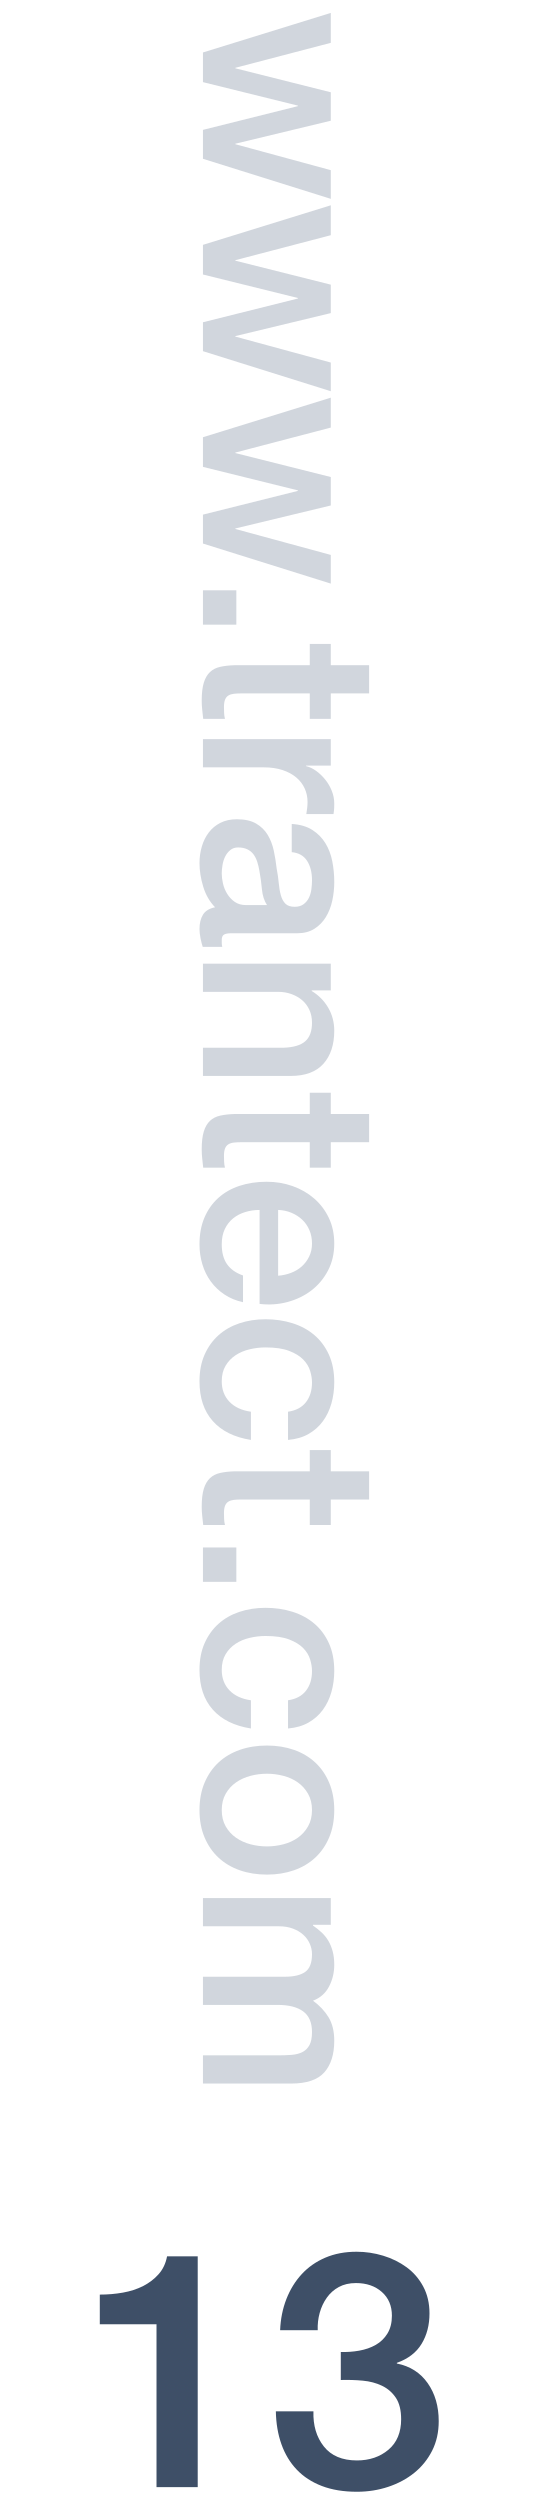
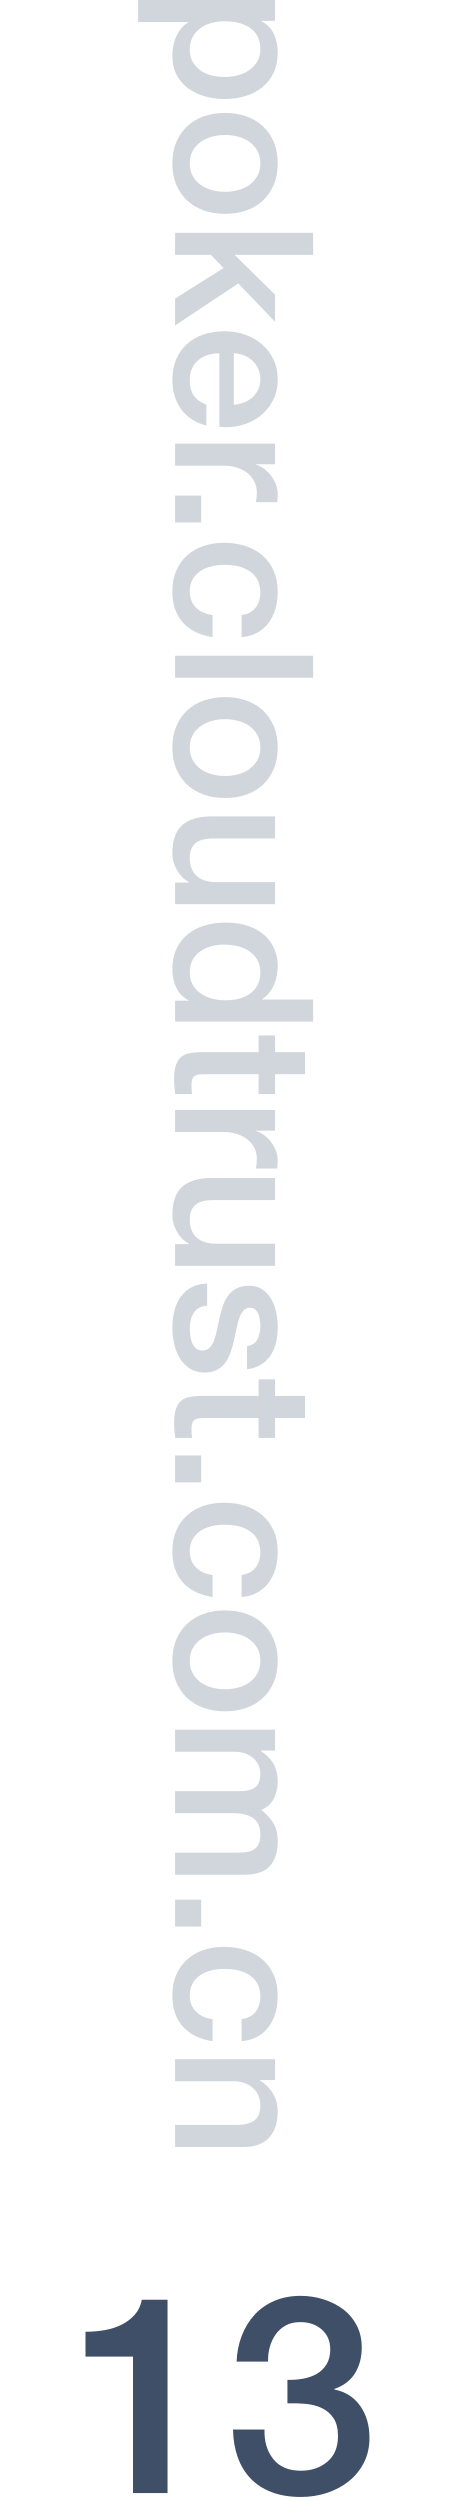
- <svg xmlns="http://www.w3.org/2000/svg" version="1.1" id="图层_1" x="0px" y="0px" width="65.2px" height="303.31px" viewBox="0 0 65.2 303.31" enable-background="new 0 0 65.2 303.31" xml:space="preserve">
-   <g display="none">
-     <path display="inline" fill="#3E4F67" d="M0.598,278.034c0.96,0,1.893-0.08,2.8-0.24c0.906-0.16,1.727-0.426,2.46-0.8   c0.733-0.373,1.36-0.853,1.88-1.44c0.52-0.586,0.86-1.307,1.02-2.16h3.72v28h-5v-19.76h-6.88V278.034z" />
-     <path display="inline" fill="#3E4F67" d="M31.839,272.834c2,0,3.633,0.46,4.899,1.38c1.267,0.92,2.253,2.094,2.96,3.52   c0.706,1.427,1.187,2.994,1.44,4.7c0.253,1.707,0.38,3.36,0.38,4.96s-0.127,3.254-0.38,4.96c-0.254,1.707-0.734,3.274-1.44,4.7   c-0.707,1.427-1.693,2.6-2.96,3.52s-2.899,1.38-4.899,1.38s-3.634-0.46-4.9-1.38s-2.254-2.093-2.96-3.52   c-0.707-1.426-1.187-2.993-1.44-4.7c-0.253-1.706-0.38-3.36-0.38-4.96s0.127-3.253,0.38-4.96c0.254-1.706,0.733-3.273,1.44-4.7   c0.706-1.426,1.693-2.6,2.96-3.52C28.205,273.294,29.839,272.834,31.839,272.834z M31.839,298.154c0.986,0,1.812-0.286,2.479-0.86   c0.666-0.573,1.193-1.346,1.58-2.32c0.387-0.973,0.66-2.113,0.82-3.42s0.24-2.693,0.24-4.16c0-1.466-0.08-2.846-0.24-4.14   c-0.16-1.293-0.434-2.433-0.82-3.42c-0.387-0.986-0.914-1.766-1.58-2.34c-0.667-0.573-1.493-0.86-2.479-0.86   c-1.014,0-1.848,0.287-2.5,0.86c-0.654,0.574-1.174,1.354-1.561,2.34c-0.387,0.987-0.66,2.127-0.819,3.42   c-0.16,1.294-0.24,2.674-0.24,4.14c0,1.467,0.08,2.854,0.24,4.16c0.159,1.307,0.433,2.447,0.819,3.42   c0.387,0.974,0.906,1.747,1.561,2.32C29.991,297.868,30.825,298.154,31.839,298.154z" />
-     <path display="inline" fill="#3E4F67" d="M54.078,272.834c2,0,3.633,0.46,4.9,1.38c1.266,0.92,2.253,2.094,2.96,3.52   c0.706,1.427,1.186,2.994,1.439,4.7c0.254,1.707,0.38,3.36,0.38,4.96s-0.126,3.254-0.38,4.96c-0.254,1.707-0.733,3.274-1.439,4.7   c-0.707,1.427-1.694,2.6-2.96,3.52c-1.268,0.92-2.9,1.38-4.9,1.38s-3.634-0.46-4.899-1.38c-1.268-0.92-2.254-2.093-2.961-3.52   c-0.706-1.426-1.187-2.993-1.439-4.7c-0.254-1.706-0.38-3.36-0.38-4.96s0.126-3.253,0.38-4.96c0.253-1.706,0.733-3.273,1.439-4.7   c0.707-1.426,1.693-2.6,2.961-3.52C50.444,273.294,52.078,272.834,54.078,272.834z M54.078,298.154c0.986,0,1.813-0.286,2.48-0.86   c0.666-0.573,1.192-1.346,1.58-2.32c0.386-0.973,0.659-2.113,0.819-3.42s0.24-2.693,0.24-4.16c0-1.466-0.08-2.846-0.24-4.14   c-0.16-1.293-0.434-2.433-0.819-3.42c-0.388-0.986-0.914-1.766-1.58-2.34c-0.667-0.573-1.494-0.86-2.48-0.86   c-1.014,0-1.847,0.287-2.5,0.86c-0.653,0.574-1.174,1.354-1.56,2.34c-0.387,0.987-0.66,2.127-0.82,3.42   c-0.16,1.294-0.24,2.674-0.24,4.14c0,1.467,0.08,2.854,0.24,4.16s0.434,2.447,0.82,3.42c0.386,0.974,0.906,1.747,1.56,2.32   C52.231,297.868,53.064,298.154,54.078,298.154z" />
-   </g>
-   <g>
-     <path fill="#D1D6DD" d="M40.133,1.566v3.63l-11.58,3.03v0.061l11.58,2.909v3.45l-11.58,2.79v0.061l11.58,3.149v3.48l-15.51-4.86   v-3.51l11.52-2.88v-0.061l-11.52-2.85v-3.6L40.133,1.566z" />
-     <path fill="#D1D6DD" d="M40.133,24.906v3.63l-11.58,3.03v0.061l11.58,2.909v3.45l-11.58,2.79v0.061l11.58,3.149v3.48l-15.51-4.86   v-3.51l11.52-2.88v-0.061l-11.52-2.85v-3.6L40.133,24.906z" />
-     <path fill="#D1D6DD" d="M40.133,48.246v3.63l-11.58,3.03v0.061l11.58,2.909v3.45l-11.58,2.79v0.061l11.58,3.149v3.48l-15.51-4.86   v-3.51l11.52-2.88v-0.061l-11.52-2.85v-3.6L40.133,48.246z" />
-     <path fill="#D1D6DD" d="M28.673,71.617v4.17h-4.05v-4.17H28.673z" />
-     <path fill="#D1D6DD" d="M40.133,78.127v2.58h4.65v3.42h-4.65v3.09h-2.55v-3.09h-8.28c-0.36,0-0.67,0.015-0.93,0.045   c-0.26,0.03-0.48,0.1-0.66,0.21c-0.18,0.109-0.315,0.274-0.405,0.495c-0.09,0.22-0.135,0.52-0.135,0.899   c0,0.24,0.005,0.48,0.015,0.721c0.01,0.239,0.045,0.479,0.105,0.72h-2.64c-0.04-0.38-0.08-0.75-0.12-1.11   c-0.04-0.359-0.06-0.73-0.06-1.109c0-0.9,0.085-1.626,0.255-2.176c0.17-0.55,0.42-0.979,0.75-1.29c0.33-0.31,0.745-0.52,1.245-0.63   c0.5-0.109,1.07-0.175,1.71-0.194h9.15v-2.58H40.133z" />
-     <path fill="#D1D6DD" d="M40.133,89.677v3.21h-3v0.061c0.42,0.1,0.83,0.295,1.23,0.585c0.399,0.289,0.765,0.64,1.095,1.05   c0.33,0.409,0.595,0.865,0.795,1.365c0.2,0.499,0.3,1.01,0.3,1.529c0,0.4-0.01,0.676-0.03,0.825c-0.02,0.15-0.04,0.305-0.06,0.465   h-3.3c0.04-0.239,0.075-0.484,0.105-0.734c0.03-0.251,0.045-0.495,0.045-0.735c0-0.58-0.115-1.125-0.345-1.635   c-0.23-0.51-0.57-0.955-1.02-1.335c-0.45-0.38-1.005-0.681-1.665-0.9c-0.66-0.22-1.42-0.33-2.28-0.33h-7.38v-3.42H40.133z" />
-     <path fill="#D1D6DD" d="M28.074,113.226c-0.42,0-0.72,0.055-0.9,0.165c-0.18,0.109-0.27,0.325-0.27,0.645c0,0.101,0,0.221,0,0.36   s0.02,0.3,0.06,0.48h-2.37c-0.04-0.12-0.085-0.275-0.135-0.466c-0.05-0.189-0.095-0.385-0.135-0.585s-0.07-0.4-0.09-0.6   c-0.02-0.2-0.03-0.37-0.03-0.51c0-0.7,0.14-1.28,0.42-1.74s0.77-0.761,1.47-0.9c-0.66-0.68-1.14-1.515-1.44-2.505   c-0.3-0.99-0.45-1.945-0.45-2.865c0-0.7,0.095-1.37,0.285-2.01c0.189-0.64,0.469-1.205,0.84-1.694   c0.37-0.491,0.84-0.881,1.41-1.171c0.57-0.29,1.234-0.435,1.995-0.435c0.96,0,1.74,0.175,2.34,0.525c0.6,0.35,1.069,0.81,1.41,1.38   c0.34,0.569,0.585,1.21,0.735,1.92c0.15,0.71,0.265,1.425,0.345,2.145c0.12,0.62,0.205,1.21,0.255,1.771   c0.05,0.56,0.135,1.055,0.255,1.484c0.12,0.431,0.305,0.771,0.555,1.021s0.625,0.375,1.125,0.375c0.44,0,0.8-0.105,1.08-0.315   c0.28-0.21,0.495-0.47,0.645-0.779c0.15-0.311,0.25-0.655,0.3-1.035s0.075-0.74,0.075-1.08c0-0.96-0.2-1.75-0.6-2.37   c-0.4-0.62-1.02-0.971-1.86-1.05v-3.42c1,0.06,1.83,0.3,2.49,0.72c0.66,0.42,1.19,0.955,1.59,1.605   c0.4,0.649,0.68,1.384,0.84,2.204c0.16,0.82,0.24,1.66,0.24,2.521c0,0.76-0.081,1.51-0.24,2.25c-0.16,0.739-0.42,1.404-0.78,1.995   c-0.36,0.59-0.825,1.064-1.395,1.425c-0.57,0.36-1.265,0.54-2.085,0.54H28.074z M32.393,109.807c-0.34-0.521-0.545-1.16-0.615-1.92   c-0.07-0.761-0.175-1.521-0.315-2.28c-0.06-0.36-0.145-0.71-0.255-1.05c-0.11-0.341-0.26-0.641-0.45-0.9s-0.44-0.465-0.75-0.614   c-0.31-0.15-0.685-0.226-1.125-0.226c-0.38,0-0.7,0.109-0.96,0.33c-0.26,0.22-0.465,0.484-0.615,0.795   c-0.15,0.31-0.255,0.649-0.315,1.021c-0.06,0.369-0.09,0.705-0.09,1.005c0,0.38,0.05,0.79,0.15,1.229   c0.1,0.439,0.27,0.855,0.51,1.245c0.24,0.39,0.545,0.715,0.915,0.976c0.37,0.259,0.825,0.39,1.365,0.39H32.393z" />
-     <path fill="#D1D6DD" d="M40.133,116.916v3.24h-2.28l-0.06,0.06c0.86,0.521,1.535,1.2,2.025,2.04c0.49,0.841,0.735,1.771,0.735,2.79   c0,1.7-0.44,3.04-1.32,4.021c-0.88,0.979-2.2,1.47-3.96,1.47h-10.65v-3.42h9.75c1.22-0.04,2.104-0.3,2.655-0.78   c0.55-0.479,0.825-1.229,0.825-2.25c0-0.58-0.105-1.1-0.315-1.56c-0.21-0.461-0.5-0.851-0.87-1.17   c-0.37-0.32-0.805-0.57-1.305-0.75c-0.5-0.181-1.031-0.271-1.59-0.271h-9.15v-3.42H40.133z" />
-     <path fill="#D1D6DD" d="M40.133,132.576v2.58h4.65v3.42h-4.65v3.09h-2.55v-3.09h-8.28c-0.36,0-0.67,0.015-0.93,0.045   c-0.26,0.03-0.48,0.1-0.66,0.21c-0.18,0.109-0.315,0.274-0.405,0.495c-0.09,0.22-0.135,0.52-0.135,0.899   c0,0.24,0.005,0.48,0.015,0.721c0.01,0.239,0.045,0.479,0.105,0.72h-2.64c-0.04-0.38-0.08-0.75-0.12-1.11   c-0.04-0.359-0.06-0.73-0.06-1.109c0-0.9,0.085-1.626,0.255-2.176c0.17-0.55,0.42-0.979,0.75-1.29c0.33-0.31,0.745-0.52,1.245-0.63   c0.5-0.109,1.07-0.175,1.71-0.194h9.15v-2.58H40.133z" />
-     <path fill="#D1D6DD" d="M31.493,146.796c-0.6,0-1.181,0.085-1.74,0.255c-0.56,0.17-1.05,0.425-1.47,0.766   c-0.42,0.34-0.755,0.77-1.005,1.29c-0.25,0.52-0.375,1.14-0.375,1.859c0,1,0.215,1.805,0.645,2.415s1.075,1.065,1.935,1.365v3.24   c-0.84-0.18-1.59-0.49-2.25-0.93c-0.66-0.44-1.215-0.971-1.665-1.591c-0.45-0.62-0.79-1.315-1.02-2.085   c-0.229-0.77-0.345-1.574-0.345-2.415c0-1.22,0.2-2.3,0.6-3.239c0.4-0.94,0.96-1.735,1.68-2.386c0.72-0.649,1.58-1.14,2.58-1.47   c1-0.33,2.1-0.495,3.3-0.495c1.1,0,2.145,0.175,3.135,0.525c0.99,0.35,1.86,0.85,2.61,1.5c0.75,0.649,1.345,1.435,1.785,2.354   c0.439,0.92,0.66,1.96,0.66,3.12c0,1.22-0.255,2.314-0.765,3.285c-0.51,0.97-1.185,1.774-2.025,2.415   c-0.84,0.64-1.805,1.104-2.895,1.395c-1.09,0.29-2.215,0.365-3.375,0.226V146.796z M33.743,154.776   c0.54-0.04,1.06-0.155,1.56-0.345c0.5-0.19,0.935-0.45,1.305-0.78s0.67-0.73,0.9-1.2s0.345-0.995,0.345-1.575   c0-0.6-0.105-1.145-0.315-1.635s-0.5-0.91-0.87-1.26c-0.37-0.351-0.805-0.63-1.305-0.84c-0.5-0.21-1.041-0.326-1.62-0.346V154.776z   " />
-     <path fill="#D1D6DD" d="M34.943,171.275c0.96-0.14,1.685-0.524,2.175-1.154c0.49-0.63,0.735-1.425,0.735-2.385   c0-0.44-0.075-0.911-0.225-1.41c-0.15-0.5-0.43-0.96-0.84-1.38c-0.41-0.421-0.98-0.771-1.71-1.051   c-0.73-0.28-1.685-0.42-2.865-0.42c-0.64,0-1.28,0.075-1.92,0.226c-0.64,0.149-1.21,0.39-1.71,0.72   c-0.5,0.33-0.905,0.755-1.215,1.275c-0.311,0.52-0.465,1.149-0.465,1.89c0,1,0.31,1.825,0.93,2.475   c0.62,0.65,1.49,1.055,2.61,1.215v3.421c-2.02-0.32-3.565-1.086-4.635-2.296c-1.07-1.21-1.605-2.814-1.605-4.814   c0-1.221,0.205-2.295,0.615-3.225c0.41-0.931,0.97-1.716,1.68-2.355c0.709-0.641,1.555-1.125,2.535-1.455   c0.979-0.33,2.04-0.495,3.18-0.495c1.16,0,2.25,0.16,3.27,0.48c1.02,0.319,1.905,0.8,2.655,1.439s1.339,1.436,1.77,2.386   c0.43,0.949,0.645,2.064,0.645,3.345c0,0.899-0.116,1.755-0.345,2.564c-0.23,0.811-0.575,1.53-1.035,2.16s-1.04,1.145-1.74,1.545   c-0.7,0.4-1.53,0.64-2.49,0.721V171.275z" />
-     <path fill="#D1D6DD" d="M40.133,175.926v2.58h4.65v3.42h-4.65v3.09h-2.55v-3.09h-8.28c-0.36,0-0.67,0.015-0.93,0.045   c-0.26,0.03-0.48,0.1-0.66,0.21c-0.18,0.109-0.315,0.274-0.405,0.495c-0.09,0.22-0.135,0.52-0.135,0.899   c0,0.24,0.005,0.48,0.015,0.721c0.01,0.239,0.045,0.479,0.105,0.72h-2.64c-0.04-0.38-0.08-0.75-0.12-1.11   c-0.04-0.359-0.06-0.73-0.06-1.109c0-0.9,0.085-1.626,0.255-2.176c0.17-0.55,0.42-0.979,0.75-1.29c0.33-0.31,0.745-0.52,1.245-0.63   c0.5-0.109,1.07-0.175,1.71-0.194h9.15v-2.58H40.133z" />
-     <path fill="#D1D6DD" d="M28.673,187.746v4.17h-4.05v-4.17H28.673z" />
-     <path fill="#D1D6DD" d="M34.943,206.285c0.96-0.14,1.685-0.524,2.175-1.154c0.49-0.63,0.735-1.425,0.735-2.385   c0-0.44-0.075-0.911-0.225-1.41c-0.15-0.5-0.43-0.96-0.84-1.38c-0.41-0.421-0.98-0.771-1.71-1.051   c-0.73-0.28-1.685-0.42-2.865-0.42c-0.64,0-1.28,0.075-1.92,0.226c-0.64,0.149-1.21,0.39-1.71,0.72   c-0.5,0.33-0.905,0.755-1.215,1.275c-0.311,0.52-0.465,1.149-0.465,1.89c0,1,0.31,1.825,0.93,2.475   c0.62,0.65,1.49,1.055,2.61,1.215v3.421c-2.02-0.32-3.565-1.086-4.635-2.296c-1.07-1.21-1.605-2.814-1.605-4.814   c0-1.221,0.205-2.295,0.615-3.225c0.41-0.931,0.97-1.716,1.68-2.355c0.709-0.641,1.555-1.125,2.535-1.455   c0.979-0.33,2.04-0.495,3.18-0.495c1.16,0,2.25,0.16,3.27,0.48c1.02,0.319,1.905,0.8,2.655,1.439s1.339,1.436,1.77,2.386   c0.43,0.949,0.645,2.064,0.645,3.345c0,0.899-0.116,1.755-0.345,2.564c-0.23,0.811-0.575,1.53-1.035,2.16s-1.04,1.145-1.74,1.545   c-0.7,0.4-1.53,0.64-2.49,0.721V206.285z" />
-     <path fill="#D1D6DD" d="M24.203,219.605c0-1.24,0.205-2.346,0.615-3.315s0.975-1.79,1.695-2.46c0.72-0.67,1.58-1.18,2.58-1.529   c1-0.351,2.1-0.525,3.3-0.525c1.18,0,2.27,0.175,3.27,0.525c1,0.35,1.86,0.859,2.58,1.529c0.72,0.67,1.285,1.49,1.695,2.46   c0.41,0.97,0.615,2.075,0.615,3.315c0,1.239-0.206,2.345-0.615,3.314c-0.41,0.971-0.975,1.79-1.695,2.46   c-0.72,0.67-1.58,1.181-2.58,1.53c-1,0.35-2.09,0.525-3.27,0.525c-1.2,0-2.3-0.176-3.3-0.525c-1-0.35-1.86-0.86-2.58-1.53   c-0.72-0.67-1.286-1.489-1.695-2.46C24.409,221.95,24.203,220.845,24.203,219.605z M26.903,219.605c0,0.76,0.16,1.42,0.48,1.979   s0.74,1.021,1.26,1.38c0.52,0.36,1.105,0.625,1.755,0.796c0.65,0.169,1.315,0.255,1.995,0.255c0.66,0,1.32-0.086,1.98-0.255   c0.66-0.171,1.245-0.436,1.755-0.796c0.51-0.359,0.925-0.82,1.245-1.38c0.32-0.56,0.48-1.22,0.48-1.979   c0-0.761-0.16-1.421-0.48-1.98c-0.32-0.56-0.735-1.02-1.245-1.38c-0.51-0.359-1.095-0.625-1.755-0.795s-1.32-0.255-1.98-0.255   c-0.68,0-1.345,0.085-1.995,0.255s-1.235,0.436-1.755,0.795c-0.521,0.36-0.94,0.82-1.26,1.38S26.903,218.845,26.903,219.605z" />
-     <path fill="#D1D6DD" d="M40.133,230.285v3.24h-2.16v0.09c0.379,0.26,0.73,0.54,1.05,0.84s0.59,0.635,0.81,1.005   c0.22,0.37,0.395,0.795,0.525,1.275c0.13,0.48,0.195,1.03,0.195,1.65c0,0.939-0.21,1.814-0.63,2.625   c-0.42,0.81-1.07,1.385-1.95,1.725c0.8,0.58,1.43,1.25,1.89,2.01c0.459,0.76,0.69,1.71,0.69,2.851c0,1.64-0.4,2.914-1.2,3.824   c-0.8,0.91-2.14,1.365-4.02,1.365h-10.71v-3.42h9.06c0.62,0,1.185-0.021,1.695-0.06c0.51-0.041,0.95-0.155,1.32-0.346   c0.37-0.189,0.655-0.475,0.855-0.854c0.2-0.38,0.3-0.9,0.3-1.561c0-1.16-0.36-2-1.08-2.52c-0.72-0.521-1.74-0.78-3.06-0.78h-9.09   v-3.42h9.96c1.08,0,1.895-0.195,2.445-0.585s0.825-1.105,0.825-2.145c0-0.44-0.09-0.865-0.27-1.275s-0.44-0.771-0.78-1.08   c-0.34-0.311-0.76-0.56-1.26-0.75s-1.07-0.285-1.71-0.285h-9.21v-3.42H40.133z" />
-   </g>
-   <g display="none">
-     <path display="inline" fill="#3E4F67" d="M33.044,270.157c2.208,0,4.011,0.508,5.409,1.524c1.4,1.016,2.489,2.312,3.269,3.887   c0.781,1.576,1.309,3.306,1.589,5.19c0.28,1.885,0.421,3.71,0.421,5.476s-0.14,3.593-0.421,5.476   c-0.28,1.885-0.809,3.615-1.589,5.19c-0.781,1.575-1.87,2.87-3.269,3.887c-1.397,1.016-3.2,1.524-5.409,1.524   c-2.209,0-4.013-0.508-5.411-1.524c-1.399-1.016-2.489-2.311-3.269-3.887c-0.78-1.575-1.31-3.305-1.59-5.19   c-0.28-1.884-0.419-3.71-0.419-5.476s0.14-3.592,0.419-5.476c0.28-1.884,0.81-3.614,1.59-5.19c0.78-1.575,1.87-2.87,3.269-3.887   C29.032,270.665,30.836,270.157,33.044,270.157z M33.044,298.114c1.089,0,2.001-0.316,2.737-0.949   c0.738-0.633,1.318-1.486,1.745-2.561c0.427-1.074,0.729-2.333,0.906-3.776s0.265-2.974,0.265-4.593   c0-1.619-0.088-3.143-0.265-4.571c-0.177-1.428-0.479-2.686-0.906-3.776c-0.427-1.089-1.007-1.95-1.745-2.584   c-0.735-0.633-1.648-0.949-2.737-0.949c-1.12,0-2.04,0.316-2.761,0.949c-0.722,0.633-1.296,1.494-1.723,2.584   c-0.427,1.09-0.729,2.348-0.905,3.776c-0.177,1.429-0.265,2.952-0.265,4.571c0,1.62,0.088,3.151,0.265,4.593   c0.176,1.443,0.478,2.702,0.905,3.776c0.426,1.075,1.001,1.928,1.723,2.561C31.004,297.798,31.925,298.114,33.044,298.114z" />
-   </g>
-   <g display="none">
-     <path display="inline" fill="#3E4F67" d="M5.141,278.27c0.96,0,1.893-0.08,2.8-0.24c0.906-0.16,1.727-0.426,2.46-0.8   c0.733-0.373,1.36-0.853,1.88-1.44c0.521-0.586,0.86-1.307,1.021-2.16h3.72v28h-5v-19.76h-6.88V278.27z" />
-     <path display="inline" fill="#3E4F67" d="M35.86,272.39h4.36l-11.479,29.92h-4.36L35.86,272.39z" />
-     <path display="inline" fill="#3E4F67" d="M60.019,301.63h-19.12c0.026-2.32,0.587-4.346,1.681-6.08   c1.093-1.733,2.586-3.24,4.479-4.52c0.906-0.666,1.854-1.313,2.84-1.94c0.986-0.626,1.894-1.3,2.721-2.02   c0.826-0.72,1.506-1.5,2.04-2.34c0.533-0.84,0.812-1.806,0.84-2.9c0-0.506-0.061-1.046-0.18-1.62c-0.12-0.573-0.354-1.106-0.7-1.6   c-0.347-0.493-0.827-0.906-1.44-1.24s-1.414-0.5-2.399-0.5c-0.907,0-1.66,0.18-2.261,0.54c-0.6,0.36-1.08,0.854-1.439,1.48   c-0.36,0.627-0.627,1.367-0.8,2.22c-0.174,0.854-0.274,1.774-0.301,2.76h-4.56c0-1.546,0.206-2.98,0.62-4.3   c0.413-1.32,1.033-2.46,1.859-3.42c0.827-0.96,1.834-1.713,3.021-2.26c1.187-0.546,2.566-0.82,4.14-0.82   c1.706,0,3.134,0.28,4.28,0.84c1.146,0.56,2.073,1.267,2.78,2.12c0.706,0.854,1.206,1.78,1.5,2.78c0.293,1,0.439,1.954,0.439,2.86   c0,1.12-0.174,2.134-0.52,3.04c-0.347,0.907-0.813,1.74-1.4,2.5c-0.587,0.76-1.254,1.46-2,2.1c-0.747,0.64-1.52,1.24-2.319,1.8   c-0.801,0.56-1.601,1.094-2.4,1.6c-0.8,0.507-1.54,1.014-2.22,1.52c-0.681,0.507-1.274,1.034-1.78,1.58   c-0.507,0.547-0.854,1.126-1.04,1.74h13.64V301.63z" />
-   </g>
-   <g display="none">
-     <path display="inline" fill="#3E4F67" d="M26.333,278.95c0.96,0,1.893-0.08,2.8-0.24c0.906-0.16,1.727-0.426,2.46-0.8   c0.733-0.373,1.36-0.853,1.88-1.44c0.521-0.586,0.86-1.307,1.021-2.16h3.72v28h-5v-19.76h-6.88V278.95z" />
-   </g>
-   <g display="none">
-     <path display="inline" fill="#3E4F67" d="M42.592,302.31h-19.12c0.026-2.32,0.587-4.346,1.681-6.08   c1.093-1.733,2.586-3.24,4.479-4.52c0.906-0.666,1.854-1.313,2.84-1.94c0.986-0.626,1.894-1.3,2.721-2.02   c0.826-0.72,1.506-1.5,2.04-2.34c0.533-0.84,0.812-1.806,0.84-2.9c0-0.506-0.061-1.046-0.18-1.62c-0.12-0.573-0.354-1.106-0.7-1.6   c-0.347-0.493-0.827-0.906-1.44-1.24s-1.414-0.5-2.399-0.5c-0.907,0-1.66,0.18-2.261,0.54c-0.6,0.36-1.08,0.854-1.439,1.48   c-0.36,0.627-0.627,1.367-0.8,2.22c-0.174,0.854-0.274,1.774-0.301,2.76h-4.56c0-1.546,0.206-2.98,0.62-4.3   c0.413-1.32,1.033-2.46,1.859-3.42c0.827-0.96,1.834-1.713,3.021-2.26c1.187-0.546,2.566-0.82,4.14-0.82   c1.706,0,3.134,0.28,4.28,0.84c1.146,0.56,2.073,1.267,2.78,2.12c0.706,0.854,1.206,1.78,1.5,2.78c0.293,1,0.439,1.954,0.439,2.86   c0,1.12-0.174,2.134-0.52,3.04c-0.347,0.907-0.813,1.74-1.4,2.5c-0.587,0.76-1.254,1.46-2,2.1c-0.747,0.64-1.52,1.24-2.319,1.8   c-0.801,0.56-1.601,1.094-2.4,1.6c-0.8,0.507-1.54,1.014-2.22,1.52c-0.681,0.507-1.274,1.034-1.78,1.58   c-0.507,0.547-0.854,1.126-1.04,1.74h13.64V302.31z" />
-   </g>
-   <g display="none">
-     <path display="inline" fill="#3E4F67" d="M31.052,285.35c0.746,0.027,1.493-0.026,2.24-0.16c0.746-0.133,1.413-0.366,2-0.7   c0.586-0.333,1.06-0.793,1.42-1.38c0.359-0.586,0.54-1.306,0.54-2.16c0-1.2-0.407-2.16-1.221-2.88   c-0.813-0.72-1.859-1.08-3.14-1.08c-0.8,0-1.494,0.16-2.08,0.48c-0.587,0.32-1.073,0.753-1.46,1.3   c-0.387,0.547-0.674,1.16-0.86,1.84c-0.187,0.68-0.267,1.38-0.239,2.1h-4.561c0.054-1.36,0.307-2.62,0.76-3.78   c0.453-1.16,1.073-2.167,1.86-3.02c0.786-0.854,1.74-1.52,2.86-2s2.386-0.72,3.8-0.72c1.093,0,2.166,0.16,3.22,0.48   c1.054,0.32,2,0.787,2.84,1.4c0.841,0.614,1.514,1.394,2.021,2.34c0.506,0.947,0.76,2.034,0.76,3.26c0,1.414-0.32,2.647-0.96,3.7   c-0.64,1.054-1.64,1.82-3,2.3v0.08c1.6,0.32,2.847,1.114,3.74,2.38c0.893,1.267,1.34,2.807,1.34,4.62c0,1.334-0.267,2.527-0.8,3.58   c-0.534,1.054-1.254,1.947-2.16,2.68c-0.907,0.734-1.96,1.3-3.16,1.7s-2.467,0.6-3.8,0.6c-1.627,0-3.047-0.234-4.26-0.7   c-1.214-0.466-2.228-1.126-3.04-1.98c-0.814-0.853-1.434-1.88-1.86-3.08c-0.427-1.2-0.653-2.533-0.68-4h4.56   c-0.054,1.707,0.366,3.127,1.26,4.26c0.894,1.134,2.233,1.7,4.021,1.7c1.52,0,2.793-0.433,3.82-1.3c1.025-0.866,1.54-2.1,1.54-3.7   c0-1.093-0.214-1.96-0.641-2.6c-0.427-0.64-0.986-1.126-1.68-1.46c-0.694-0.333-1.474-0.54-2.34-0.62   c-0.867-0.08-1.754-0.106-2.66-0.08V285.35z" />
-   </g>
-   <g display="none">
-     <path display="inline" fill="#3E4F67" d="M26.38,273.75h14.48v4.08H29.78l-1.44,7.12l0.08,0.08c0.613-0.693,1.394-1.22,2.34-1.58   c0.946-0.36,1.887-0.54,2.82-0.54c1.386,0,2.626,0.233,3.72,0.7c1.094,0.467,2.014,1.12,2.76,1.96c0.747,0.84,1.313,1.834,1.7,2.98   c0.387,1.147,0.58,2.387,0.58,3.72c0,1.12-0.18,2.274-0.54,3.46c-0.359,1.187-0.934,2.267-1.72,3.24   c-0.787,0.974-1.794,1.773-3.021,2.4c-1.227,0.626-2.693,0.94-4.399,0.94c-1.36,0-2.62-0.18-3.78-0.54s-2.18-0.9-3.06-1.62   c-0.88-0.72-1.58-1.606-2.101-2.66c-0.52-1.053-0.807-2.287-0.859-3.7h4.56c0.133,1.52,0.653,2.687,1.56,3.5   c0.906,0.813,2.106,1.22,3.601,1.22c0.96,0,1.773-0.16,2.439-0.48c0.667-0.32,1.207-0.76,1.62-1.32s0.707-1.213,0.88-1.96   c0.174-0.746,0.261-1.546,0.261-2.4c0-0.773-0.107-1.513-0.32-2.22c-0.214-0.706-0.534-1.326-0.96-1.86   c-0.427-0.533-0.98-0.96-1.66-1.28c-0.68-0.32-1.474-0.48-2.38-0.48c-0.96,0-1.86,0.18-2.7,0.54c-0.84,0.36-1.446,1.034-1.819,2.02   H23.38L26.38,273.75z" />
-   </g>
-   <g display="none">
-     <path display="inline" fill="#3E4F67" d="M32.667,302.31c-1.414,0-2.727-0.2-3.94-0.6s-2.26-0.98-3.14-1.74   c-0.88-0.76-1.567-1.687-2.06-2.78c-0.494-1.093-0.74-2.32-0.74-3.68c0-1.76,0.46-3.24,1.38-4.44c0.92-1.2,2.166-2,3.74-2.4v-0.08   c-1.28-0.48-2.261-1.22-2.94-2.22s-1.02-2.18-1.02-3.54c0-2.4,0.753-4.273,2.26-5.62c1.506-1.346,3.66-2.02,6.46-2.02   s4.953,0.674,6.46,2.02c1.506,1.347,2.26,3.22,2.26,5.62c0,1.36-0.34,2.54-1.02,3.54c-0.681,1-1.66,1.74-2.94,2.22v0.08   c1.573,0.4,2.82,1.2,3.74,2.4c0.92,1.2,1.38,2.68,1.38,4.44c0,1.36-0.247,2.587-0.74,3.68c-0.493,1.094-1.18,2.02-2.06,2.78   c-0.88,0.76-1.927,1.34-3.141,1.74C35.393,302.11,34.08,302.31,32.667,302.31z M32.667,298.71c1.52,0,2.786-0.453,3.8-1.36   c1.014-0.906,1.521-2.187,1.521-3.84c0-1.546-0.507-2.753-1.521-3.62c-1.014-0.866-2.28-1.3-3.8-1.3c-1.521,0-2.787,0.434-3.8,1.3   c-1.014,0.867-1.521,2.074-1.521,3.62c0,1.654,0.507,2.934,1.521,3.84C29.88,298.257,31.146,298.71,32.667,298.71z M32.667,276.79   c-1.227,0-2.267,0.367-3.12,1.1s-1.28,1.793-1.28,3.18c0,1.334,0.413,2.354,1.24,3.06c0.826,0.707,1.88,1.06,3.16,1.06   s2.333-0.353,3.16-1.06c0.826-0.706,1.239-1.726,1.239-3.06c0-1.386-0.427-2.446-1.279-3.18   C34.933,277.157,33.893,276.79,32.667,276.79z" />
-   </g>
-   <g>
-     <path fill="#3E4F67" d="M12.107,278.39c0.96,0,1.893-0.08,2.8-0.24c0.906-0.16,1.727-0.426,2.46-0.8   c0.733-0.373,1.36-0.853,1.88-1.44c0.521-0.586,0.86-1.307,1.021-2.16h3.72v28h-5v-19.76h-6.88V278.39z" />
-     <path fill="#3E4F67" d="M41.347,285.35c0.746,0.027,1.493-0.026,2.24-0.16c0.746-0.133,1.413-0.366,2-0.7   c0.586-0.333,1.06-0.793,1.42-1.38c0.359-0.586,0.54-1.306,0.54-2.16c0-1.2-0.407-2.16-1.221-2.88   c-0.813-0.72-1.859-1.08-3.14-1.08c-0.8,0-1.494,0.16-2.08,0.48c-0.587,0.32-1.073,0.753-1.46,1.3   c-0.387,0.547-0.674,1.16-0.86,1.84c-0.187,0.68-0.267,1.38-0.239,2.1h-4.561c0.054-1.36,0.307-2.62,0.76-3.78   c0.453-1.16,1.073-2.167,1.86-3.02c0.786-0.854,1.74-1.52,2.86-2s2.386-0.72,3.8-0.72c1.093,0,2.166,0.16,3.22,0.48   c1.054,0.32,2,0.787,2.84,1.4c0.841,0.614,1.514,1.394,2.021,2.34c0.506,0.947,0.76,2.034,0.76,3.26c0,1.414-0.32,2.647-0.96,3.7   c-0.64,1.054-1.64,1.82-3,2.3v0.08c1.6,0.32,2.847,1.114,3.74,2.38c0.893,1.267,1.34,2.807,1.34,4.62c0,1.334-0.267,2.527-0.8,3.58   c-0.534,1.054-1.254,1.947-2.16,2.68c-0.907,0.734-1.96,1.3-3.16,1.7s-2.467,0.6-3.8,0.6c-1.627,0-3.047-0.234-4.26-0.7   c-1.214-0.466-2.228-1.126-3.04-1.98c-0.814-0.853-1.434-1.88-1.86-3.08c-0.427-1.2-0.653-2.533-0.68-4h4.56   c-0.054,1.707,0.366,3.127,1.26,4.26c0.894,1.134,2.233,1.7,4.021,1.7c1.52,0,2.793-0.433,3.82-1.3c1.025-0.866,1.54-2.1,1.54-3.7   c0-1.093-0.214-1.96-0.641-2.6c-0.427-0.64-0.986-1.126-1.68-1.46c-0.694-0.333-1.474-0.54-2.34-0.62   c-0.867-0.08-1.754-0.106-2.66-0.08V285.35z" />
+ <svg xmlns="http://www.w3.org/2000/svg" width="65px" height="362px" viewBox="0 0 65 362" version="1.1" style="background: #FFFFFF;">
+   <defs />
+   <g id="Page-1" stroke="none" stroke-width="1" fill="none" fill-rule="evenodd">
+     <g id="Artboard-Copy-2">
+       <path d="M-122.772,148.288 L-119.748,148.288 L-119.748,150.248 L-119.692,150.248 C-119.244,149.408 -118.619,148.806 -117.816,148.442 C-117.013,148.078 -116.145,147.896 -115.212,147.896 C-114.073,147.896 -113.079,148.097 -112.23,148.498 C-111.381,148.899 -110.676,149.45 -110.116,150.15 C-109.556,150.85 -109.136,151.667 -108.856,152.6 C-108.576,153.533 -108.436,154.532 -108.436,155.596 C-108.436,156.567 -108.562,157.509 -108.814,158.424 C-109.066,159.339 -109.449,160.146 -109.962,160.846 C-110.475,161.546 -111.124,162.106 -111.908,162.526 C-112.692,162.946 -113.616,163.156 -114.68,163.156 C-115.147,163.156 -115.613,163.114 -116.08,163.03 C-116.547,162.946 -116.995,162.811 -117.424,162.624 C-117.853,162.437 -118.25,162.199 -118.614,161.91 C-118.978,161.621 -119.281,161.28 -119.524,160.888 L-119.58,160.888 L-119.58,168.112 L-122.772,168.112 L-122.772,148.288 Z M-111.628,155.54 C-111.628,154.887 -111.712,154.252 -111.88,153.636 C-112.048,153.02 -112.3,152.474 -112.636,151.998 C-112.972,151.522 -113.392,151.139 -113.896,150.85 C-114.4,150.561 -114.979,150.416 -115.632,150.416 C-116.976,150.416 -117.989,150.883 -118.67,151.816 C-119.351,152.749 -119.692,153.991 -119.692,155.54 C-119.692,156.268 -119.603,156.945 -119.426,157.57 C-119.249,158.195 -118.983,158.732 -118.628,159.18 C-118.273,159.628 -117.849,159.983 -117.354,160.244 C-116.859,160.505 -116.285,160.636 -115.632,160.636 C-114.904,160.636 -114.288,160.487 -113.784,160.188 C-113.28,159.889 -112.865,159.502 -112.538,159.026 C-112.211,158.55 -111.978,158.009 -111.838,157.402 C-111.698,156.795 -111.628,156.175 -111.628,155.54 Z M-99.112,163.156 C-100.269,163.156 -101.301,162.965 -102.206,162.582 C-103.111,162.199 -103.877,161.672 -104.502,161 C-105.127,160.328 -105.603,159.525 -105.93,158.592 C-106.257,157.659 -106.42,156.632 -106.42,155.512 C-106.42,154.411 -106.257,153.393 -105.93,152.46 C-105.603,151.527 -105.127,150.724 -104.502,150.052 C-103.877,149.38 -103.111,148.853 -102.206,148.47 C-101.301,148.087 -100.269,147.896 -99.112,147.896 C-97.955,147.896 -96.923,148.087 -96.018,148.47 C-95.113,148.853 -94.347,149.38 -93.722,150.052 C-93.097,150.724 -92.621,151.527 -92.294,152.46 C-91.967,153.393 -91.804,154.411 -91.804,155.512 C-91.804,156.632 -91.967,157.659 -92.294,158.592 C-92.621,159.525 -93.097,160.328 -93.722,161 C-94.347,161.672 -95.113,162.199 -96.018,162.582 C-96.923,162.965 -97.955,163.156 -99.112,163.156 Z M-99.112,160.636 C-98.403,160.636 -97.787,160.487 -97.264,160.188 C-96.741,159.889 -96.312,159.497 -95.976,159.012 C-95.64,158.527 -95.393,157.981 -95.234,157.374 C-95.075,156.767 -94.996,156.147 -94.996,155.512 C-94.996,154.896 -95.075,154.28 -95.234,153.664 C-95.393,153.048 -95.64,152.502 -95.976,152.026 C-96.312,151.55 -96.741,151.163 -97.264,150.864 C-97.787,150.565 -98.403,150.416 -99.112,150.416 C-99.821,150.416 -100.437,150.565 -100.96,150.864 C-101.483,151.163 -101.912,151.55 -102.248,152.026 C-102.584,152.502 -102.831,153.048 -102.99,153.664 C-103.149,154.28 -103.228,154.896 -103.228,155.512 C-103.228,156.147 -103.149,156.767 -102.99,157.374 C-102.831,157.981 -102.584,158.527 -102.248,159.012 C-101.912,159.497 -101.483,159.889 -100.96,160.188 C-100.437,160.487 -99.821,160.636 -99.112,160.636 Z M-89.06,142.772 L-85.868,142.772 L-85.868,154.14 L-80.1,148.288 L-76.18,148.288 L-81.724,153.608 L-75.648,162.764 L-79.54,162.764 L-83.964,155.736 L-85.868,157.584 L-85.868,162.764 L-89.06,162.764 L-89.06,142.772 Z M-64.168,154.252 C-64.205,153.748 -64.313,153.263 -64.49,152.796 C-64.667,152.329 -64.91,151.923 -65.218,151.578 C-65.526,151.233 -65.899,150.953 -66.338,150.738 C-66.777,150.523 -67.267,150.416 -67.808,150.416 C-68.368,150.416 -68.877,150.514 -69.334,150.71 C-69.791,150.906 -70.183,151.177 -70.51,151.522 C-70.837,151.867 -71.098,152.273 -71.294,152.74 C-71.49,153.207 -71.597,153.711 -71.616,154.252 L-64.168,154.252 Z M-71.616,156.352 C-71.616,156.912 -71.537,157.453 -71.378,157.976 C-71.219,158.499 -70.981,158.956 -70.664,159.348 C-70.347,159.74 -69.945,160.053 -69.46,160.286 C-68.975,160.519 -68.396,160.636 -67.724,160.636 C-66.791,160.636 -66.039,160.435 -65.47,160.034 C-64.901,159.633 -64.476,159.031 -64.196,158.228 L-61.172,158.228 C-61.34,159.012 -61.629,159.712 -62.04,160.328 C-62.451,160.944 -62.945,161.462 -63.524,161.882 C-64.103,162.302 -64.751,162.619 -65.47,162.834 C-66.189,163.049 -66.94,163.156 -67.724,163.156 C-68.863,163.156 -69.871,162.969 -70.748,162.596 C-71.625,162.223 -72.367,161.7 -72.974,161.028 C-73.581,160.356 -74.038,159.553 -74.346,158.62 C-74.654,157.687 -74.808,156.66 -74.808,155.54 C-74.808,154.513 -74.645,153.538 -74.318,152.614 C-73.991,151.69 -73.525,150.878 -72.918,150.178 C-72.311,149.478 -71.579,148.923 -70.72,148.512 C-69.861,148.101 -68.891,147.896 -67.808,147.896 C-66.669,147.896 -65.647,148.134 -64.742,148.61 C-63.837,149.086 -63.085,149.716 -62.488,150.5 C-61.891,151.284 -61.457,152.185 -61.186,153.202 C-60.915,154.219 -60.845,155.269 -60.976,156.352 L-71.616,156.352 Z M-58.54,148.288 L-55.544,148.288 L-55.544,151.088 L-55.488,151.088 C-55.395,150.696 -55.213,150.313 -54.942,149.94 C-54.671,149.567 -54.345,149.226 -53.962,148.918 C-53.579,148.61 -53.155,148.363 -52.688,148.176 C-52.221,147.989 -51.745,147.896 -51.26,147.896 C-50.887,147.896 -50.63,147.905 -50.49,147.924 C-50.35,147.943 -50.205,147.961 -50.056,147.98 L-50.056,151.06 C-50.28,151.023 -50.509,150.99 -50.742,150.962 C-50.975,150.934 -51.204,150.92 -51.428,150.92 C-51.969,150.92 -52.478,151.027 -52.954,151.242 C-53.43,151.457 -53.845,151.774 -54.2,152.194 C-54.555,152.614 -54.835,153.132 -55.04,153.748 C-55.245,154.364 -55.348,155.073 -55.348,155.876 L-55.348,162.764 L-58.54,162.764 L-58.54,148.288 Z M-51.008,158.984 L-47.116,158.984 L-47.116,162.764 L-51.008,162.764 L-51.008,158.984 Z M-33.704,153.132 C-33.835,152.236 -34.194,151.559 -34.782,151.102 C-35.37,150.645 -36.112,150.416 -37.008,150.416 C-37.419,150.416 -37.857,150.486 -38.324,150.626 C-38.791,150.766 -39.22,151.027 -39.612,151.41 C-40.004,151.793 -40.331,152.325 -40.592,153.006 C-40.853,153.687 -40.984,154.579 -40.984,155.68 C-40.984,156.277 -40.914,156.875 -40.774,157.472 C-40.634,158.069 -40.41,158.601 -40.102,159.068 C-39.794,159.535 -39.397,159.913 -38.912,160.202 C-38.427,160.491 -37.839,160.636 -37.148,160.636 C-36.215,160.636 -35.445,160.347 -34.838,159.768 C-34.231,159.189 -33.853,158.377 -33.704,157.332 L-30.512,157.332 C-30.811,159.217 -31.525,160.659 -32.654,161.658 C-33.783,162.657 -35.281,163.156 -37.148,163.156 C-38.287,163.156 -39.29,162.965 -40.158,162.582 C-41.026,162.199 -41.759,161.677 -42.356,161.014 C-42.953,160.351 -43.406,159.563 -43.714,158.648 C-44.022,157.733 -44.176,156.744 -44.176,155.68 C-44.176,154.597 -44.027,153.58 -43.728,152.628 C-43.429,151.676 -42.981,150.85 -42.384,150.15 C-41.787,149.45 -41.045,148.899 -40.158,148.498 C-39.271,148.097 -38.231,147.896 -37.036,147.896 C-36.196,147.896 -35.398,148.003 -34.642,148.218 C-33.886,148.433 -33.214,148.755 -32.626,149.184 C-32.038,149.613 -31.557,150.155 -31.184,150.808 C-30.811,151.461 -30.587,152.236 -30.512,153.132 L-33.704,153.132 Z M-27.824,142.772 L-24.632,142.772 L-24.632,162.764 L-27.824,162.764 L-27.824,142.772 Z M-14.524,163.156 C-15.681,163.156 -16.713,162.965 -17.618,162.582 C-18.523,162.199 -19.289,161.672 -19.914,161 C-20.539,160.328 -21.015,159.525 -21.342,158.592 C-21.669,157.659 -21.832,156.632 -21.832,155.512 C-21.832,154.411 -21.669,153.393 -21.342,152.46 C-21.015,151.527 -20.539,150.724 -19.914,150.052 C-19.289,149.38 -18.523,148.853 -17.618,148.47 C-16.713,148.087 -15.681,147.896 -14.524,147.896 C-13.367,147.896 -12.335,148.087 -11.43,148.47 C-10.525,148.853 -9.759,149.38 -9.134,150.052 C-8.509,150.724 -8.033,151.527 -7.706,152.46 C-7.379,153.393 -7.216,154.411 -7.216,155.512 C-7.216,156.632 -7.379,157.659 -7.706,158.592 C-8.033,159.525 -8.509,160.328 -9.134,161 C-9.759,161.672 -10.525,162.199 -11.43,162.582 C-12.335,162.965 -13.367,163.156 -14.524,163.156 Z M-14.524,160.636 C-13.815,160.636 -13.199,160.487 -12.676,160.188 C-12.153,159.889 -11.724,159.497 -11.388,159.012 C-11.052,158.527 -10.805,157.981 -10.646,157.374 C-10.487,156.767 -10.408,156.147 -10.408,155.512 C-10.408,154.896 -10.487,154.28 -10.646,153.664 C-10.805,153.048 -11.052,152.502 -11.388,152.026 C-11.724,151.55 -12.153,151.163 -12.676,150.864 C-13.199,150.565 -13.815,150.416 -14.524,150.416 C-15.233,150.416 -15.849,150.565 -16.372,150.864 C-16.895,151.163 -17.324,151.55 -17.66,152.026 C-17.996,152.502 -18.243,153.048 -18.402,153.664 C-18.561,154.28 -18.64,154.896 -18.64,155.512 C-18.64,156.147 -18.561,156.767 -18.402,157.374 C-18.243,157.981 -17.996,158.527 -17.66,159.012 C-17.324,159.497 -16.895,159.889 -16.372,160.188 C-15.849,160.487 -15.233,160.636 -14.524,160.636 Z M8.156,162.764 L5.02,162.764 L5.02,160.748 L4.964,160.748 C4.572,161.476 3.989,162.059 3.214,162.498 C2.439,162.937 1.651,163.156 0.848,163.156 C-1.056,163.156 -2.433,162.685 -3.282,161.742 C-4.131,160.799 -4.556,159.376 -4.556,157.472 L-4.556,148.288 L-1.364,148.288 L-1.364,157.164 C-1.364,158.433 -1.121,159.329 -0.636,159.852 C-0.151,160.375 0.531,160.636 1.408,160.636 C2.08,160.636 2.64,160.533 3.088,160.328 C3.536,160.123 3.9,159.847 4.18,159.502 C4.46,159.157 4.661,158.741 4.782,158.256 C4.903,157.771 4.964,157.248 4.964,156.688 L4.964,148.288 L8.156,148.288 L8.156,162.764 Z M25.152,162.764 L22.128,162.764 L22.128,160.804 L22.072,160.804 C21.643,161.644 21.017,162.246 20.196,162.61 C19.375,162.974 18.507,163.156 17.592,163.156 C16.453,163.156 15.459,162.955 14.61,162.554 C13.761,162.153 13.056,161.607 12.496,160.916 C11.936,160.225 11.516,159.409 11.236,158.466 C10.956,157.523 10.816,156.511 10.816,155.428 C10.816,154.121 10.993,152.992 11.348,152.04 C11.703,151.088 12.174,150.304 12.762,149.688 C13.35,149.072 14.022,148.619 14.778,148.33 C15.534,148.041 16.304,147.896 17.088,147.896 C17.536,147.896 17.993,147.938 18.46,148.022 C18.927,148.106 19.375,148.241 19.804,148.428 C20.233,148.615 20.63,148.853 20.994,149.142 C21.358,149.431 21.661,149.772 21.904,150.164 L21.96,150.164 L21.96,142.772 L25.152,142.772 L25.152,162.764 Z M14.008,155.68 C14.008,156.296 14.087,156.903 14.246,157.5 C14.405,158.097 14.647,158.629 14.974,159.096 C15.301,159.563 15.716,159.936 16.22,160.216 C16.724,160.496 17.321,160.636 18.012,160.636 C18.721,160.636 19.333,160.487 19.846,160.188 C20.359,159.889 20.779,159.497 21.106,159.012 C21.433,158.527 21.675,157.981 21.834,157.374 C21.993,156.767 22.072,156.147 22.072,155.512 C22.072,153.907 21.713,152.656 20.994,151.76 C20.275,150.864 19.3,150.416 18.068,150.416 C17.321,150.416 16.691,150.57 16.178,150.878 C15.665,151.186 15.245,151.587 14.918,152.082 C14.591,152.577 14.358,153.137 14.218,153.762 C14.078,154.387 14.008,155.027 14.008,155.68 Z M27.168,148.288 L29.576,148.288 L29.576,143.948 L32.768,143.948 L32.768,148.288 L35.652,148.288 L35.652,150.668 L32.768,150.668 L32.768,158.396 C32.768,158.732 32.782,159.021 32.81,159.264 C32.838,159.507 32.903,159.712 33.006,159.88 C33.109,160.048 33.263,160.174 33.468,160.258 C33.673,160.342 33.953,160.384 34.308,160.384 C34.532,160.384 34.756,160.379 34.98,160.37 C35.204,160.361 35.428,160.328 35.652,160.272 L35.652,162.736 C35.297,162.773 34.952,162.811 34.616,162.848 C34.28,162.885 33.935,162.904 33.58,162.904 C32.74,162.904 32.063,162.825 31.55,162.666 C31.037,162.507 30.635,162.274 30.346,161.966 C30.057,161.658 29.861,161.271 29.758,160.804 C29.655,160.337 29.595,159.805 29.576,159.208 L29.576,150.668 L27.168,150.668 L27.168,148.288 Z M37.948,148.288 L40.944,148.288 L40.944,151.088 L41,151.088 C41.093,150.696 41.275,150.313 41.546,149.94 C41.817,149.567 42.143,149.226 42.526,148.918 C42.909,148.61 43.333,148.363 43.8,148.176 C44.267,147.989 44.743,147.896 45.228,147.896 C45.601,147.896 45.858,147.905 45.998,147.924 C46.138,147.943 46.283,147.961 46.432,147.98 L46.432,151.06 C46.208,151.023 45.979,150.99 45.746,150.962 C45.513,150.934 45.284,150.92 45.06,150.92 C44.519,150.92 44.01,151.027 43.534,151.242 C43.058,151.457 42.643,151.774 42.288,152.194 C41.933,152.614 41.653,153.132 41.448,153.748 C41.243,154.364 41.14,155.073 41.14,155.876 L41.14,162.764 L37.948,162.764 L37.948,148.288 Z M60.516,162.764 L57.38,162.764 L57.38,160.748 L57.324,160.748 C56.932,161.476 56.349,162.059 55.574,162.498 C54.799,162.937 54.011,163.156 53.208,163.156 C51.304,163.156 49.927,162.685 49.078,161.742 C48.229,160.799 47.804,159.376 47.804,157.472 L47.804,148.288 L50.996,148.288 L50.996,157.164 C50.996,158.433 51.239,159.329 51.724,159.852 C52.209,160.375 52.891,160.636 53.768,160.636 C54.44,160.636 55,160.533 55.448,160.328 C55.896,160.123 56.26,159.847 56.54,159.502 C56.82,159.157 57.021,158.741 57.142,158.256 C57.263,157.771 57.324,157.248 57.324,156.688 L57.324,148.288 L60.516,148.288 L60.516,162.764 Z M66.284,158.116 C66.377,159.049 66.732,159.703 67.348,160.076 C67.964,160.449 68.701,160.636 69.56,160.636 C69.859,160.636 70.199,160.613 70.582,160.566 C70.965,160.519 71.324,160.431 71.66,160.3 C71.996,160.169 72.271,159.978 72.486,159.726 C72.701,159.474 72.799,159.143 72.78,158.732 C72.761,158.321 72.612,157.985 72.332,157.724 C72.052,157.463 71.693,157.253 71.254,157.094 C70.815,156.935 70.316,156.8 69.756,156.688 C69.196,156.576 68.627,156.455 68.048,156.324 C67.451,156.193 66.877,156.035 66.326,155.848 C65.775,155.661 65.281,155.409 64.842,155.092 C64.403,154.775 64.053,154.369 63.792,153.874 C63.531,153.379 63.4,152.768 63.4,152.04 C63.4,151.256 63.591,150.598 63.974,150.066 C64.357,149.534 64.842,149.105 65.43,148.778 C66.018,148.451 66.671,148.223 67.39,148.092 C68.109,147.961 68.795,147.896 69.448,147.896 C70.195,147.896 70.909,147.975 71.59,148.134 C72.271,148.293 72.887,148.549 73.438,148.904 C73.989,149.259 74.446,149.721 74.81,150.29 C75.174,150.859 75.403,151.545 75.496,152.348 L72.164,152.348 C72.015,151.583 71.665,151.069 71.114,150.808 C70.563,150.547 69.933,150.416 69.224,150.416 C69,150.416 68.734,150.435 68.426,150.472 C68.118,150.509 67.829,150.579 67.558,150.682 C67.287,150.785 67.059,150.934 66.872,151.13 C66.685,151.326 66.592,151.583 66.592,151.9 C66.592,152.292 66.727,152.609 66.998,152.852 C67.269,153.095 67.623,153.295 68.062,153.454 C68.501,153.613 69,153.748 69.56,153.86 C70.12,153.972 70.699,154.093 71.296,154.224 C71.875,154.355 72.444,154.513 73.004,154.7 C73.564,154.887 74.063,155.139 74.502,155.456 C74.941,155.773 75.295,156.175 75.566,156.66 C75.837,157.145 75.972,157.743 75.972,158.452 C75.972,159.311 75.776,160.039 75.384,160.636 C74.992,161.233 74.483,161.719 73.858,162.092 C73.233,162.465 72.537,162.736 71.772,162.904 C71.007,163.072 70.251,163.156 69.504,163.156 C68.589,163.156 67.745,163.053 66.97,162.848 C66.195,162.643 65.523,162.33 64.954,161.91 C64.385,161.49 63.937,160.967 63.61,160.342 C63.283,159.717 63.111,158.975 63.092,158.116 L66.284,158.116 Z M76.952,148.288 L79.36,148.288 L79.36,143.948 L82.552,143.948 L82.552,148.288 L85.436,148.288 L85.436,150.668 L82.552,150.668 L82.552,158.396 C82.552,158.732 82.566,159.021 82.594,159.264 C82.622,159.507 82.687,159.712 82.79,159.88 C82.893,160.048 83.047,160.174 83.252,160.258 C83.457,160.342 83.737,160.384 84.092,160.384 C84.316,160.384 84.54,160.379 84.764,160.37 C84.988,160.361 85.212,160.328 85.436,160.272 L85.436,162.736 C85.081,162.773 84.736,162.811 84.4,162.848 C84.064,162.885 83.719,162.904 83.364,162.904 C82.524,162.904 81.847,162.825 81.334,162.666 C80.821,162.507 80.419,162.274 80.13,161.966 C79.841,161.658 79.645,161.271 79.542,160.804 C79.439,160.337 79.379,159.805 79.36,159.208 L79.36,150.668 L76.952,150.668 L76.952,148.288 Z M87.984,158.984 L91.876,158.984 L91.876,162.764 L87.984,162.764 L87.984,158.984 Z M105.288,153.132 C105.157,152.236 104.798,151.559 104.21,151.102 C103.622,150.645 102.88,150.416 101.984,150.416 C101.573,150.416 101.135,150.486 100.668,150.626 C100.201,150.766 99.772,151.027 99.38,151.41 C98.988,151.793 98.661,152.325 98.4,153.006 C98.139,153.687 98.008,154.579 98.008,155.68 C98.008,156.277 98.078,156.875 98.218,157.472 C98.358,158.069 98.582,158.601 98.89,159.068 C99.198,159.535 99.595,159.913 100.08,160.202 C100.565,160.491 101.153,160.636 101.844,160.636 C102.777,160.636 103.547,160.347 104.154,159.768 C104.761,159.189 105.139,158.377 105.288,157.332 L108.48,157.332 C108.181,159.217 107.467,160.659 106.338,161.658 C105.209,162.657 103.711,163.156 101.844,163.156 C100.705,163.156 99.702,162.965 98.834,162.582 C97.966,162.199 97.233,161.677 96.636,161.014 C96.039,160.351 95.586,159.563 95.278,158.648 C94.97,157.733 94.816,156.744 94.816,155.68 C94.816,154.597 94.965,153.58 95.264,152.628 C95.563,151.676 96.011,150.85 96.608,150.15 C97.205,149.45 97.947,148.899 98.834,148.498 C99.721,148.097 100.761,147.896 101.956,147.896 C102.796,147.896 103.594,148.003 104.35,148.218 C105.106,148.433 105.778,148.755 106.366,149.184 C106.954,149.613 107.435,150.155 107.808,150.808 C108.181,151.461 108.405,152.236 108.48,153.132 L105.288,153.132 Z M117.72,163.156 C116.563,163.156 115.531,162.965 114.626,162.582 C113.721,162.199 112.955,161.672 112.33,161 C111.705,160.328 111.229,159.525 110.902,158.592 C110.575,157.659 110.412,156.632 110.412,155.512 C110.412,154.411 110.575,153.393 110.902,152.46 C111.229,151.527 111.705,150.724 112.33,150.052 C112.955,149.38 113.721,148.853 114.626,148.47 C115.531,148.087 116.563,147.896 117.72,147.896 C118.877,147.896 119.909,148.087 120.814,148.47 C121.719,148.853 122.485,149.38 123.11,150.052 C123.735,150.724 124.211,151.527 124.538,152.46 C124.865,153.393 125.028,154.411 125.028,155.512 C125.028,156.632 124.865,157.659 124.538,158.592 C124.211,159.525 123.735,160.328 123.11,161 C122.485,161.672 121.719,162.199 120.814,162.582 C119.909,162.965 118.877,163.156 117.72,163.156 Z M117.72,160.636 C118.429,160.636 119.045,160.487 119.568,160.188 C120.091,159.889 120.52,159.497 120.856,159.012 C121.192,158.527 121.439,157.981 121.598,157.374 C121.757,156.767 121.836,156.147 121.836,155.512 C121.836,154.896 121.757,154.28 121.598,153.664 C121.439,153.048 121.192,152.502 120.856,152.026 C120.52,151.55 120.091,151.163 119.568,150.864 C119.045,150.565 118.429,150.416 117.72,150.416 C117.011,150.416 116.395,150.565 115.872,150.864 C115.349,151.163 114.92,151.55 114.584,152.026 C114.248,152.502 114.001,153.048 113.842,153.664 C113.683,154.28 113.604,154.896 113.604,155.512 C113.604,156.147 113.683,156.767 113.842,157.374 C114.001,157.981 114.248,158.527 114.584,159.012 C114.92,159.497 115.349,159.889 115.872,160.188 C116.395,160.487 117.011,160.636 117.72,160.636 Z M127.688,148.288 L130.712,148.288 L130.712,150.304 L130.796,150.304 C131.039,149.949 131.3,149.623 131.58,149.324 C131.86,149.025 132.173,148.773 132.518,148.568 C132.863,148.363 133.26,148.199 133.708,148.078 C134.156,147.957 134.669,147.896 135.248,147.896 C136.125,147.896 136.942,148.092 137.698,148.484 C138.454,148.876 138.991,149.483 139.308,150.304 C139.849,149.557 140.475,148.969 141.184,148.54 C141.893,148.111 142.78,147.896 143.844,147.896 C145.375,147.896 146.565,148.269 147.414,149.016 C148.263,149.763 148.688,151.013 148.688,152.768 L148.688,162.764 L145.496,162.764 L145.496,154.308 C145.496,153.729 145.477,153.202 145.44,152.726 C145.403,152.25 145.295,151.839 145.118,151.494 C144.941,151.149 144.675,150.883 144.32,150.696 C143.965,150.509 143.48,150.416 142.864,150.416 C141.781,150.416 140.997,150.752 140.512,151.424 C140.027,152.096 139.784,153.048 139.784,154.28 L139.784,162.764 L136.592,162.764 L136.592,153.468 C136.592,152.46 136.41,151.699 136.046,151.186 C135.682,150.673 135.015,150.416 134.044,150.416 C133.633,150.416 133.237,150.5 132.854,150.668 C132.471,150.836 132.135,151.079 131.846,151.396 C131.557,151.713 131.323,152.105 131.146,152.572 C130.969,153.039 130.88,153.571 130.88,154.168 L130.88,162.764 L127.688,162.764 L127.688,148.288 Z M152.3,158.984 L156.192,158.984 L156.192,162.764 L152.3,162.764 L152.3,158.984 Z M169.604,153.132 C169.473,152.236 169.114,151.559 168.526,151.102 C167.938,150.645 167.196,150.416 166.3,150.416 C165.889,150.416 165.451,150.486 164.984,150.626 C164.517,150.766 164.088,151.027 163.696,151.41 C163.304,151.793 162.977,152.325 162.716,153.006 C162.455,153.687 162.324,154.579 162.324,155.68 C162.324,156.277 162.394,156.875 162.534,157.472 C162.674,158.069 162.898,158.601 163.206,159.068 C163.514,159.535 163.911,159.913 164.396,160.202 C164.881,160.491 165.469,160.636 166.16,160.636 C167.093,160.636 167.863,160.347 168.47,159.768 C169.077,159.189 169.455,158.377 169.604,157.332 L172.796,157.332 C172.497,159.217 171.783,160.659 170.654,161.658 C169.525,162.657 168.027,163.156 166.16,163.156 C165.021,163.156 164.018,162.965 163.15,162.582 C162.282,162.199 161.549,161.677 160.952,161.014 C160.355,160.351 159.902,159.563 159.594,158.648 C159.286,157.733 159.132,156.744 159.132,155.68 C159.132,154.597 159.281,153.58 159.58,152.628 C159.879,151.676 160.327,150.85 160.924,150.15 C161.521,149.45 162.263,148.899 163.15,148.498 C164.037,148.097 165.077,147.896 166.272,147.896 C167.112,147.896 167.91,148.003 168.666,148.218 C169.422,148.433 170.094,148.755 170.682,149.184 C171.27,149.613 171.751,150.155 172.124,150.808 C172.497,151.461 172.721,152.236 172.796,153.132 L169.604,153.132 Z M175.4,148.288 L178.424,148.288 L178.424,150.416 L178.48,150.472 C178.965,149.669 179.6,149.039 180.384,148.582 C181.168,148.125 182.036,147.896 182.988,147.896 C184.575,147.896 185.825,148.307 186.74,149.128 C187.655,149.949 188.112,151.181 188.112,152.824 L188.112,162.764 L184.92,162.764 L184.92,153.664 C184.883,152.525 184.64,151.699 184.192,151.186 C183.744,150.673 183.044,150.416 182.092,150.416 C181.551,150.416 181.065,150.514 180.636,150.71 C180.207,150.906 179.843,151.177 179.544,151.522 C179.245,151.867 179.012,152.273 178.844,152.74 C178.676,153.207 178.592,153.701 178.592,154.224 L178.592,162.764 L175.4,162.764 L175.4,148.288 Z" id="poker.cloudtrust.com" fill="#D1D6DD" transform="translate(32.67, 155.442) rotate(90) translate(-32.67, -155.442) " />
+       <path d="M12.38,337.64 C13.34,337.64 14.273,337.56 15.18,337.4 C16.087,337.24 16.907,336.973 17.64,336.6 C18.373,336.227 19,335.747 19.52,335.16 C20.04,334.573 20.38,333.853 20.54,333 L24.26,333 L24.26,361 L19.26,361 L19.26,341.24 L12.38,341.24 L12.38,337.64 Z M41.62,344.6 C42.367,344.627 43.113,344.573 43.86,344.44 C44.607,344.307 45.273,344.073 45.86,343.74 C46.447,343.407 46.92,342.947 47.28,342.36 C47.64,341.773 47.82,341.053 47.82,340.2 C47.82,339 47.413,338.04 46.6,337.32 C45.787,336.6 44.74,336.24 43.46,336.24 C42.66,336.24 41.967,336.4 41.38,336.72 C40.793,337.04 40.307,337.473 39.92,338.02 C39.533,338.567 39.247,339.18 39.06,339.86 C38.873,340.54 38.793,341.24 38.82,341.96 L34.26,341.96 C34.313,340.6 34.567,339.34 35.02,338.18 C35.473,337.02 36.093,336.013 36.88,335.16 C37.667,334.307 38.62,333.64 39.74,333.16 C40.86,332.68 42.127,332.44 43.54,332.44 C44.633,332.44 45.707,332.6 46.76,332.92 C47.813,333.24 48.76,333.707 49.6,334.32 C50.44,334.933 51.113,335.713 51.62,336.66 C52.127,337.607 52.38,338.693 52.38,339.92 C52.38,341.333 52.06,342.567 51.42,343.62 C50.78,344.673 49.78,345.44 48.42,345.92 L48.42,346 C50.02,346.32 51.267,347.113 52.16,348.38 C53.053,349.647 53.5,351.187 53.5,353 C53.5,354.333 53.233,355.527 52.7,356.58 C52.167,357.633 51.447,358.527 50.54,359.26 C49.633,359.993 48.58,360.56 47.38,360.96 C46.18,361.36 44.913,361.56 43.58,361.56 C41.953,361.56 40.533,361.327 39.32,360.86 C38.107,360.393 37.093,359.733 36.28,358.88 C35.467,358.027 34.847,357 34.42,355.8 C33.993,354.6 33.767,353.267 33.74,351.8 L38.3,351.8 C38.247,353.507 38.667,354.927 39.56,356.06 C40.453,357.193 41.793,357.76 43.58,357.76 C45.1,357.76 46.373,357.327 47.4,356.46 C48.427,355.593 48.94,354.36 48.94,352.76 C48.94,351.667 48.727,350.8 48.3,350.16 C47.873,349.52 47.313,349.033 46.62,348.7 C45.927,348.367 45.147,348.16 44.28,348.08 C43.413,348 42.527,347.973 41.62,348 L41.62,344.6 Z" id="13" fill="#3E4F67" />
+     </g>
  </g>
</svg>
